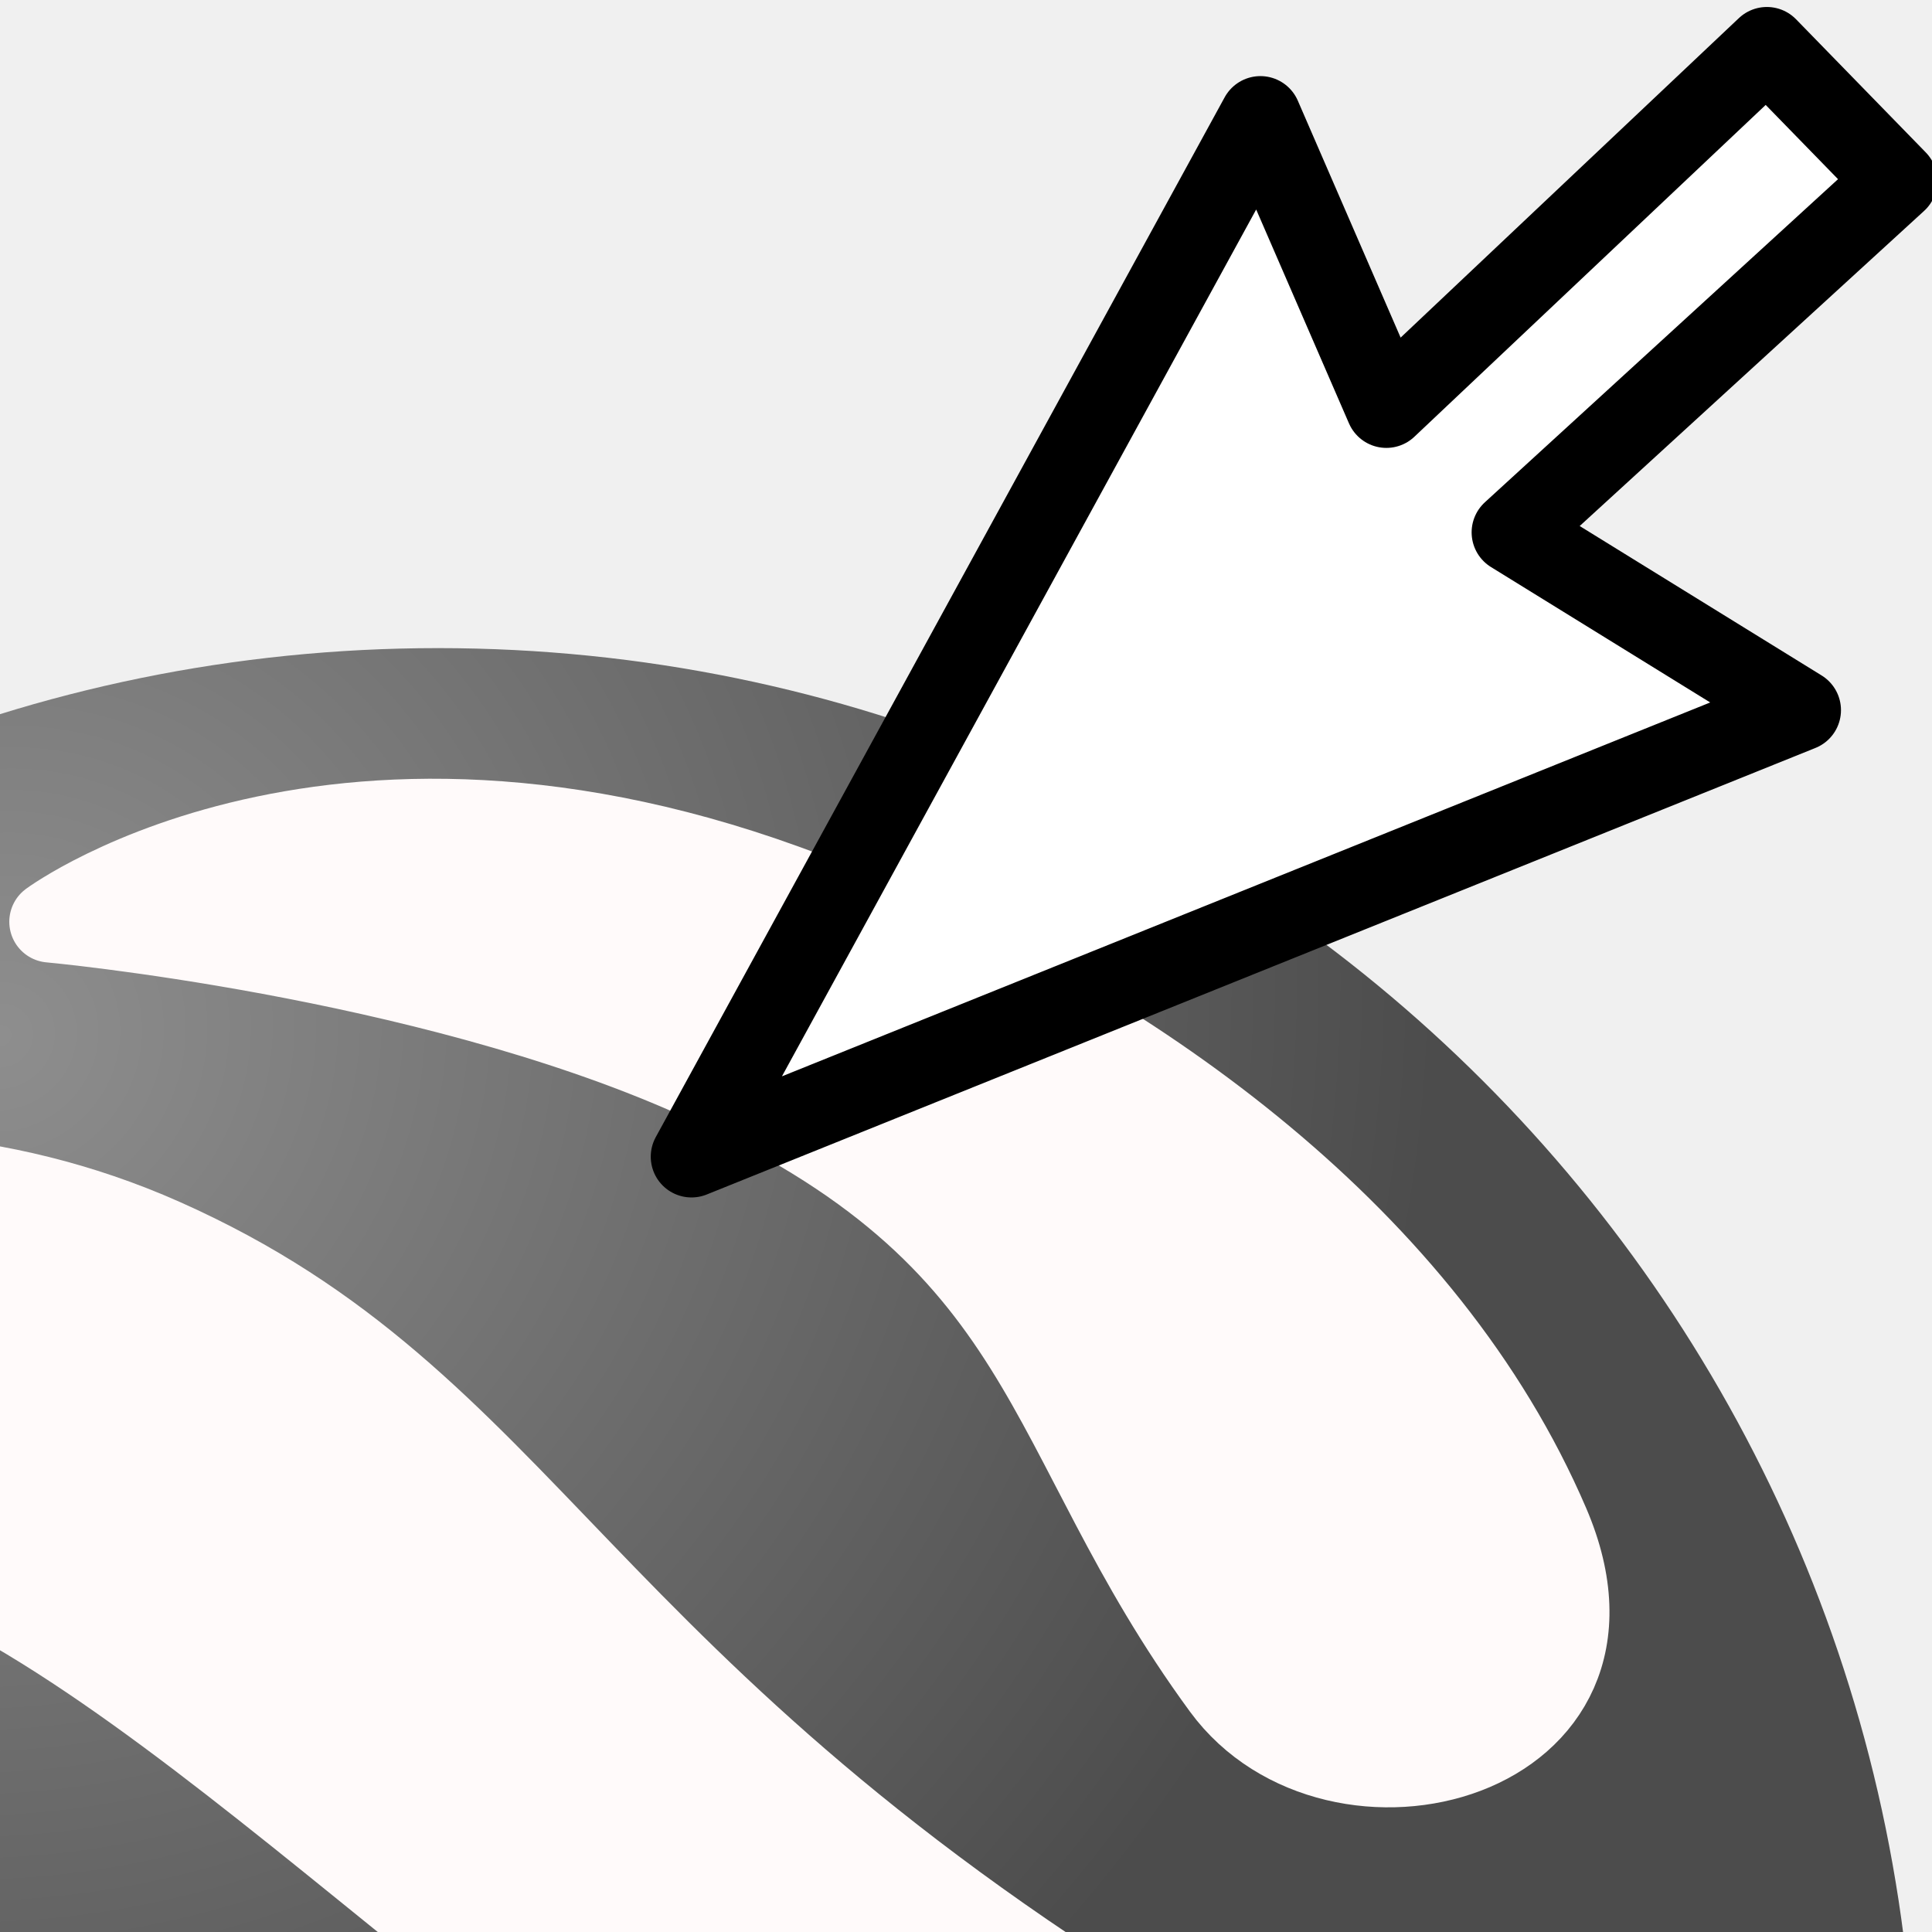
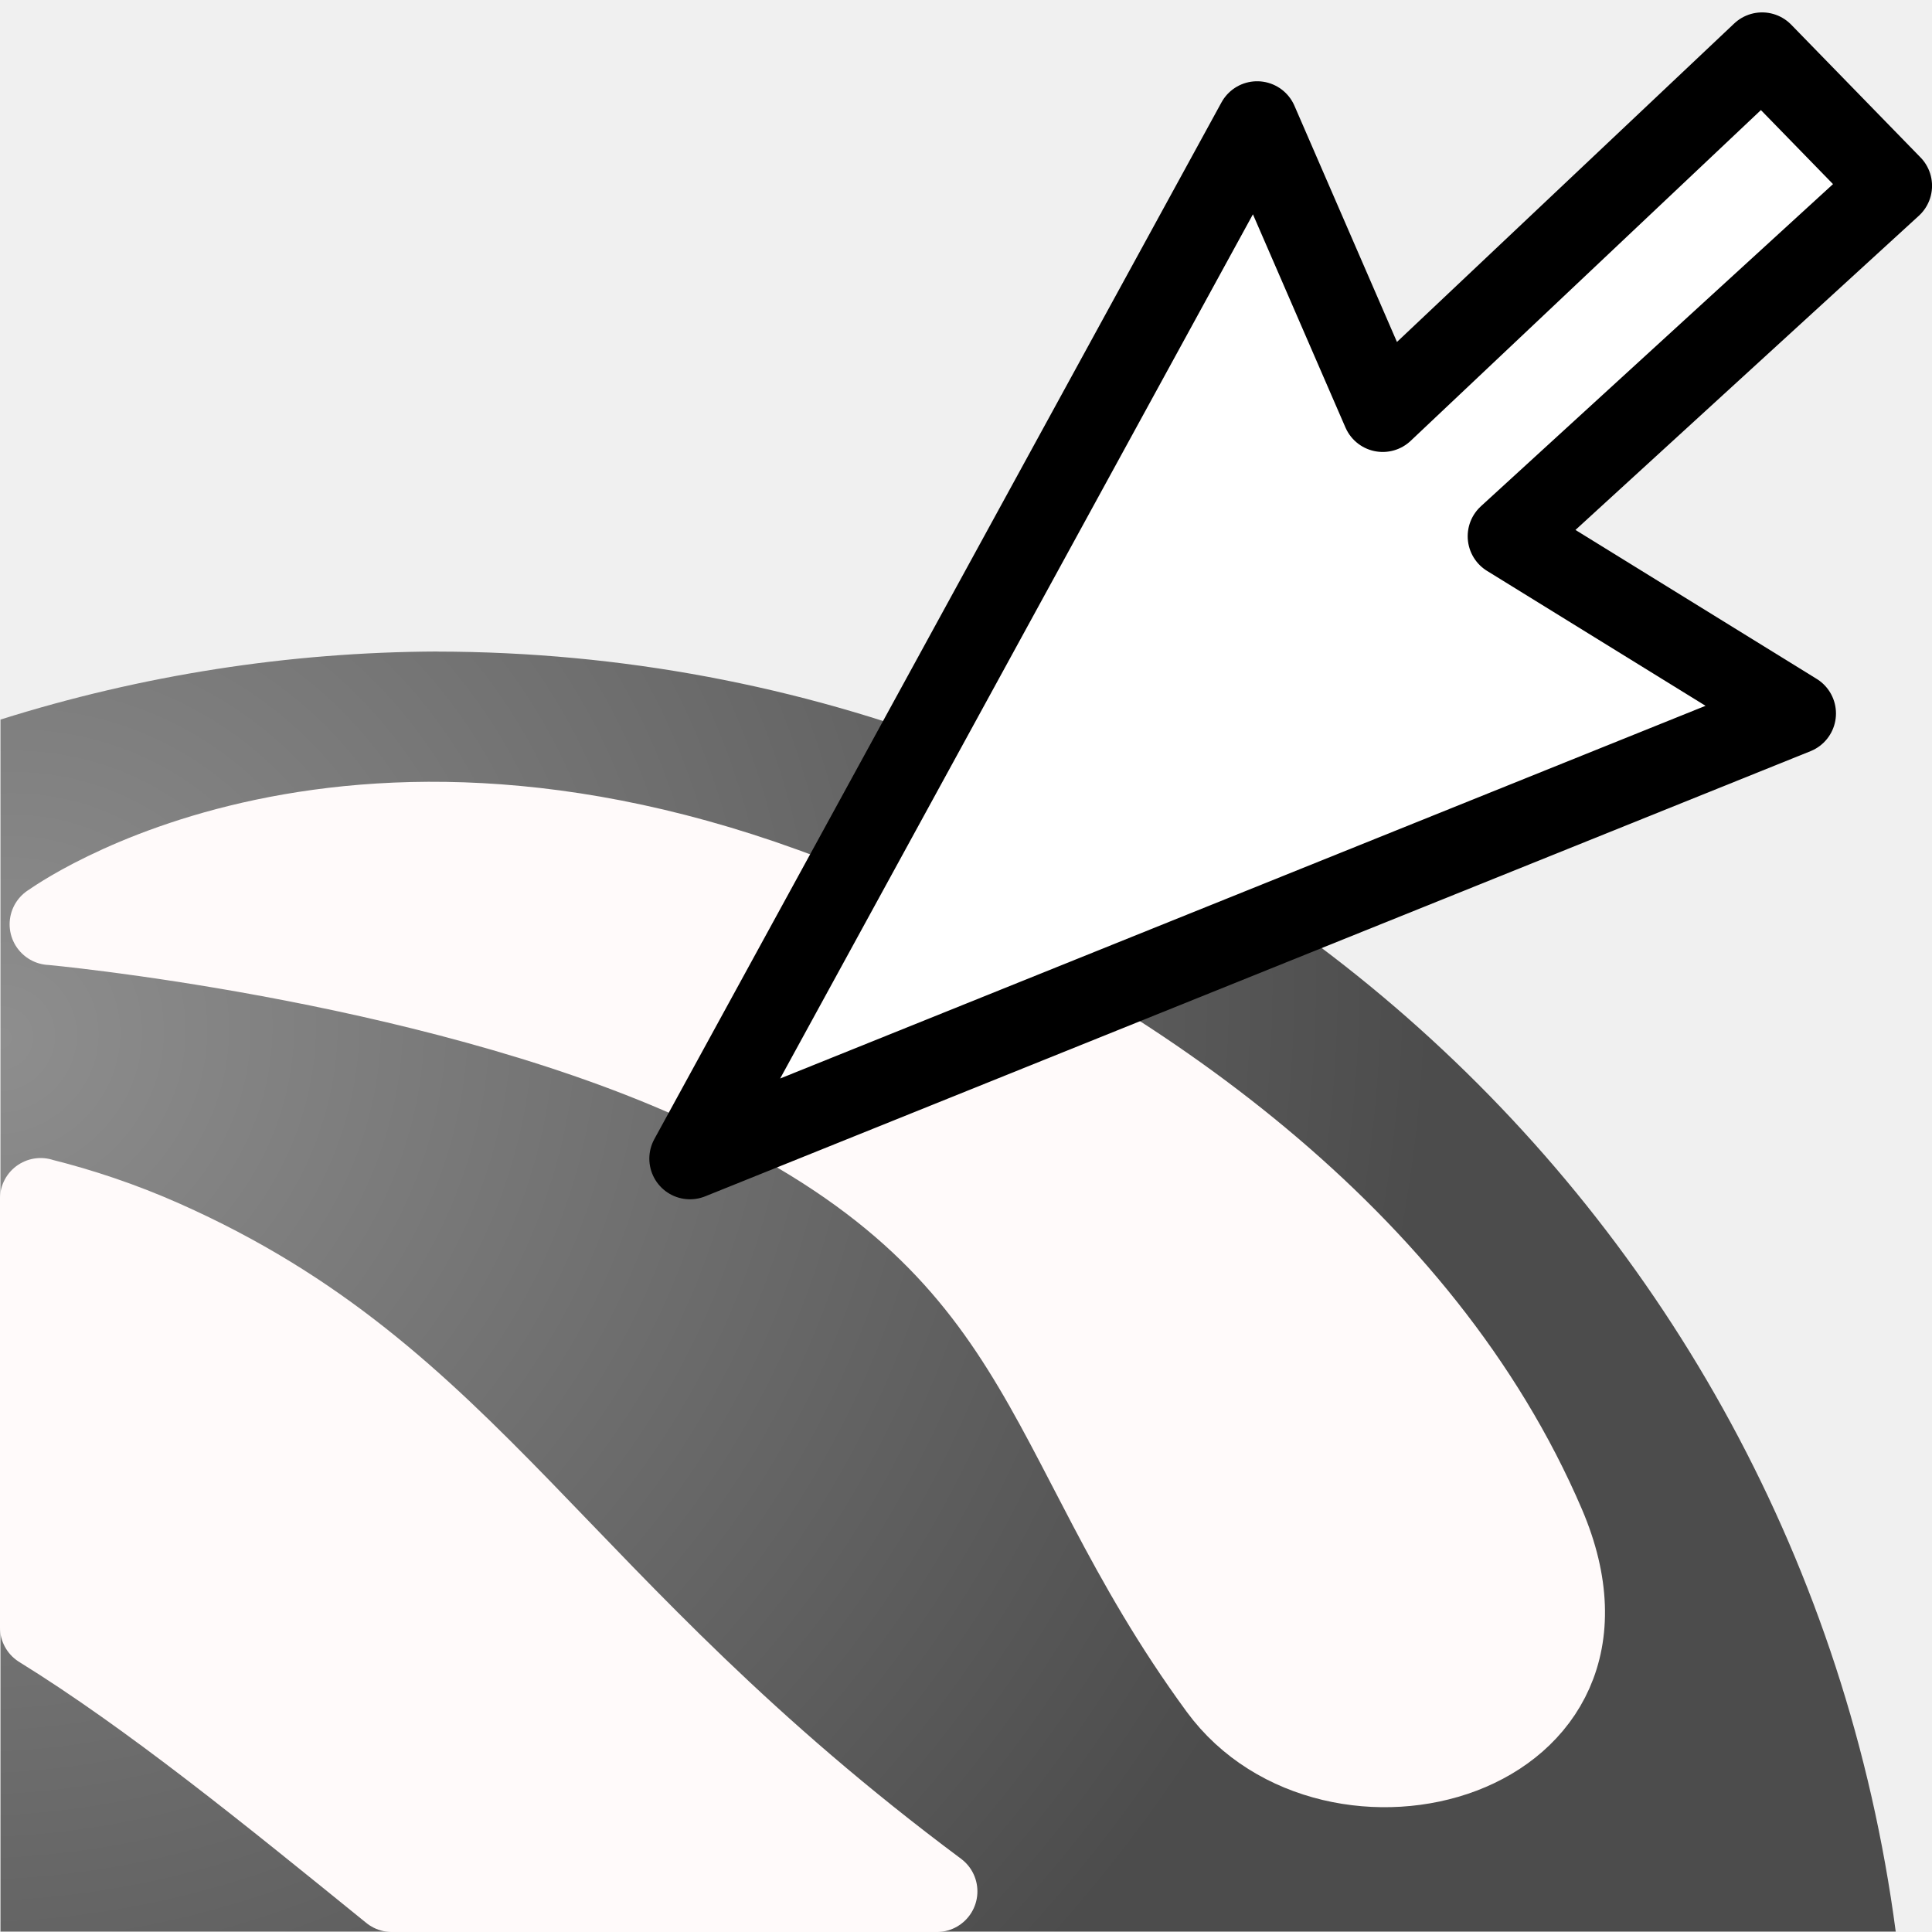
<svg xmlns="http://www.w3.org/2000/svg" height="24" width="24">
-   <radialGradient id="a" cx=".801" cy="10.805" gradientTransform="matrix(.4757174 .7664336 -.8027622 .4982689 8.696827 7.564439)" gradientUnits="userSpaceOnUse" r="16.179">
+   <radialGradient id="a" cx=".801" cy="10.805" gradientTransform="matrix(.5633095 .9075541 -.9505718 .5900133 9.820407 5.759097)" gradientUnits="userSpaceOnUse" r="16.179">
    <stop offset="0" stop-color="#8e8e8e" />
    <stop offset="1" stop-color="#4c4c4c" />
  </radialGradient>
-   <clipPath id="b">
-     <path d="m0.0 0h24v24h-24z" />
-   </clipPath>
-   <g clip-path="url(#b)" transform="matrix(1.012632 0 0 1.012632 0 -.303169)">
-     <circle cx="5" cy="25" fill="url(#a)" fill-rule="evenodd" r="15.5" transform="matrix(1.169355 0 0 1.169355 -.471774 -2.858871)" />
-     <g stroke-linecap="round" stroke-linejoin="round">
-       <path d="m.614 11.607s3.721-2.75 9.886-.107c3.5 1.5 7 4 8.5 7.5 1.246 2.907-2.614 3.893-4 2-2.308-3.15-2-5.5-6.5-7.5-3.326-1.478-7.886-1.893-7.886-1.893z" fill="#fffafa" stroke="#fffafa" />
-       <path d="m-6 15.5s3.913-1.816 8 0c4.5 2 5 5.5 12.5 10 2.876 1.726 7 3.5 7 3.5l-.5 3s-7.5-2.5-11.5-5c-4.586-2.866-9-8-12.5-8s-7 3.5-7 3.5z" fill="#fffafa" stroke="#fffafa" />
-       <path d="m15.462 1.733-6.979 12.756 13.601-5.478-3.531-2.181 4.713-4.312-1.591-1.633-4.668 4.409-1.545-3.561z" fill="#fff" fill-rule="evenodd" stroke="#000" />
+   <g transform="matrix(.9969543 0 0 .9969543 .006297 .066799)">
+     <path d="m5.443 8.051a18.354 18.354 0 0 0 -5.443.848v15.102h23.615a18.354 18.354 0 0 0 -18.172-15.949z" fill="url(#a)" fill-rule="evenodd" stroke-width="1.184" />
+     <g stroke-linecap="round" stroke-linejoin="round" stroke-width="1.013">
+       <path d="m.621 11.451s3.768-2.784 10.011-.109c3.544 1.519 7.088 4.051 8.607 7.595 1.261 2.943-2.647 3.942-4.051 2.025-2.337-3.19-2.025-5.569-6.582-7.595-3.368-1.497-7.986-1.917-7.986-1.917z" fill="#fffafa" stroke="#fffafa" />
+       <path d="m.5 14.869v5.342c1.381.854 2.864 2.062 4.377 3.289h6.789c-4.812-3.585-5.782-6.393-9.641-8.107-.513-.228-1.025-.398-1.525-.523z" fill="#fffafa" stroke="#fffafa" />
+       <path d="m15.658 1.452-7.067 12.918 13.773-5.547-3.576-2.208 4.773-4.367-1.611-1.654-4.727 4.464z" fill="#fff" fill-rule="evenodd" stroke="#000" />
    </g>
  </g>
</svg>
